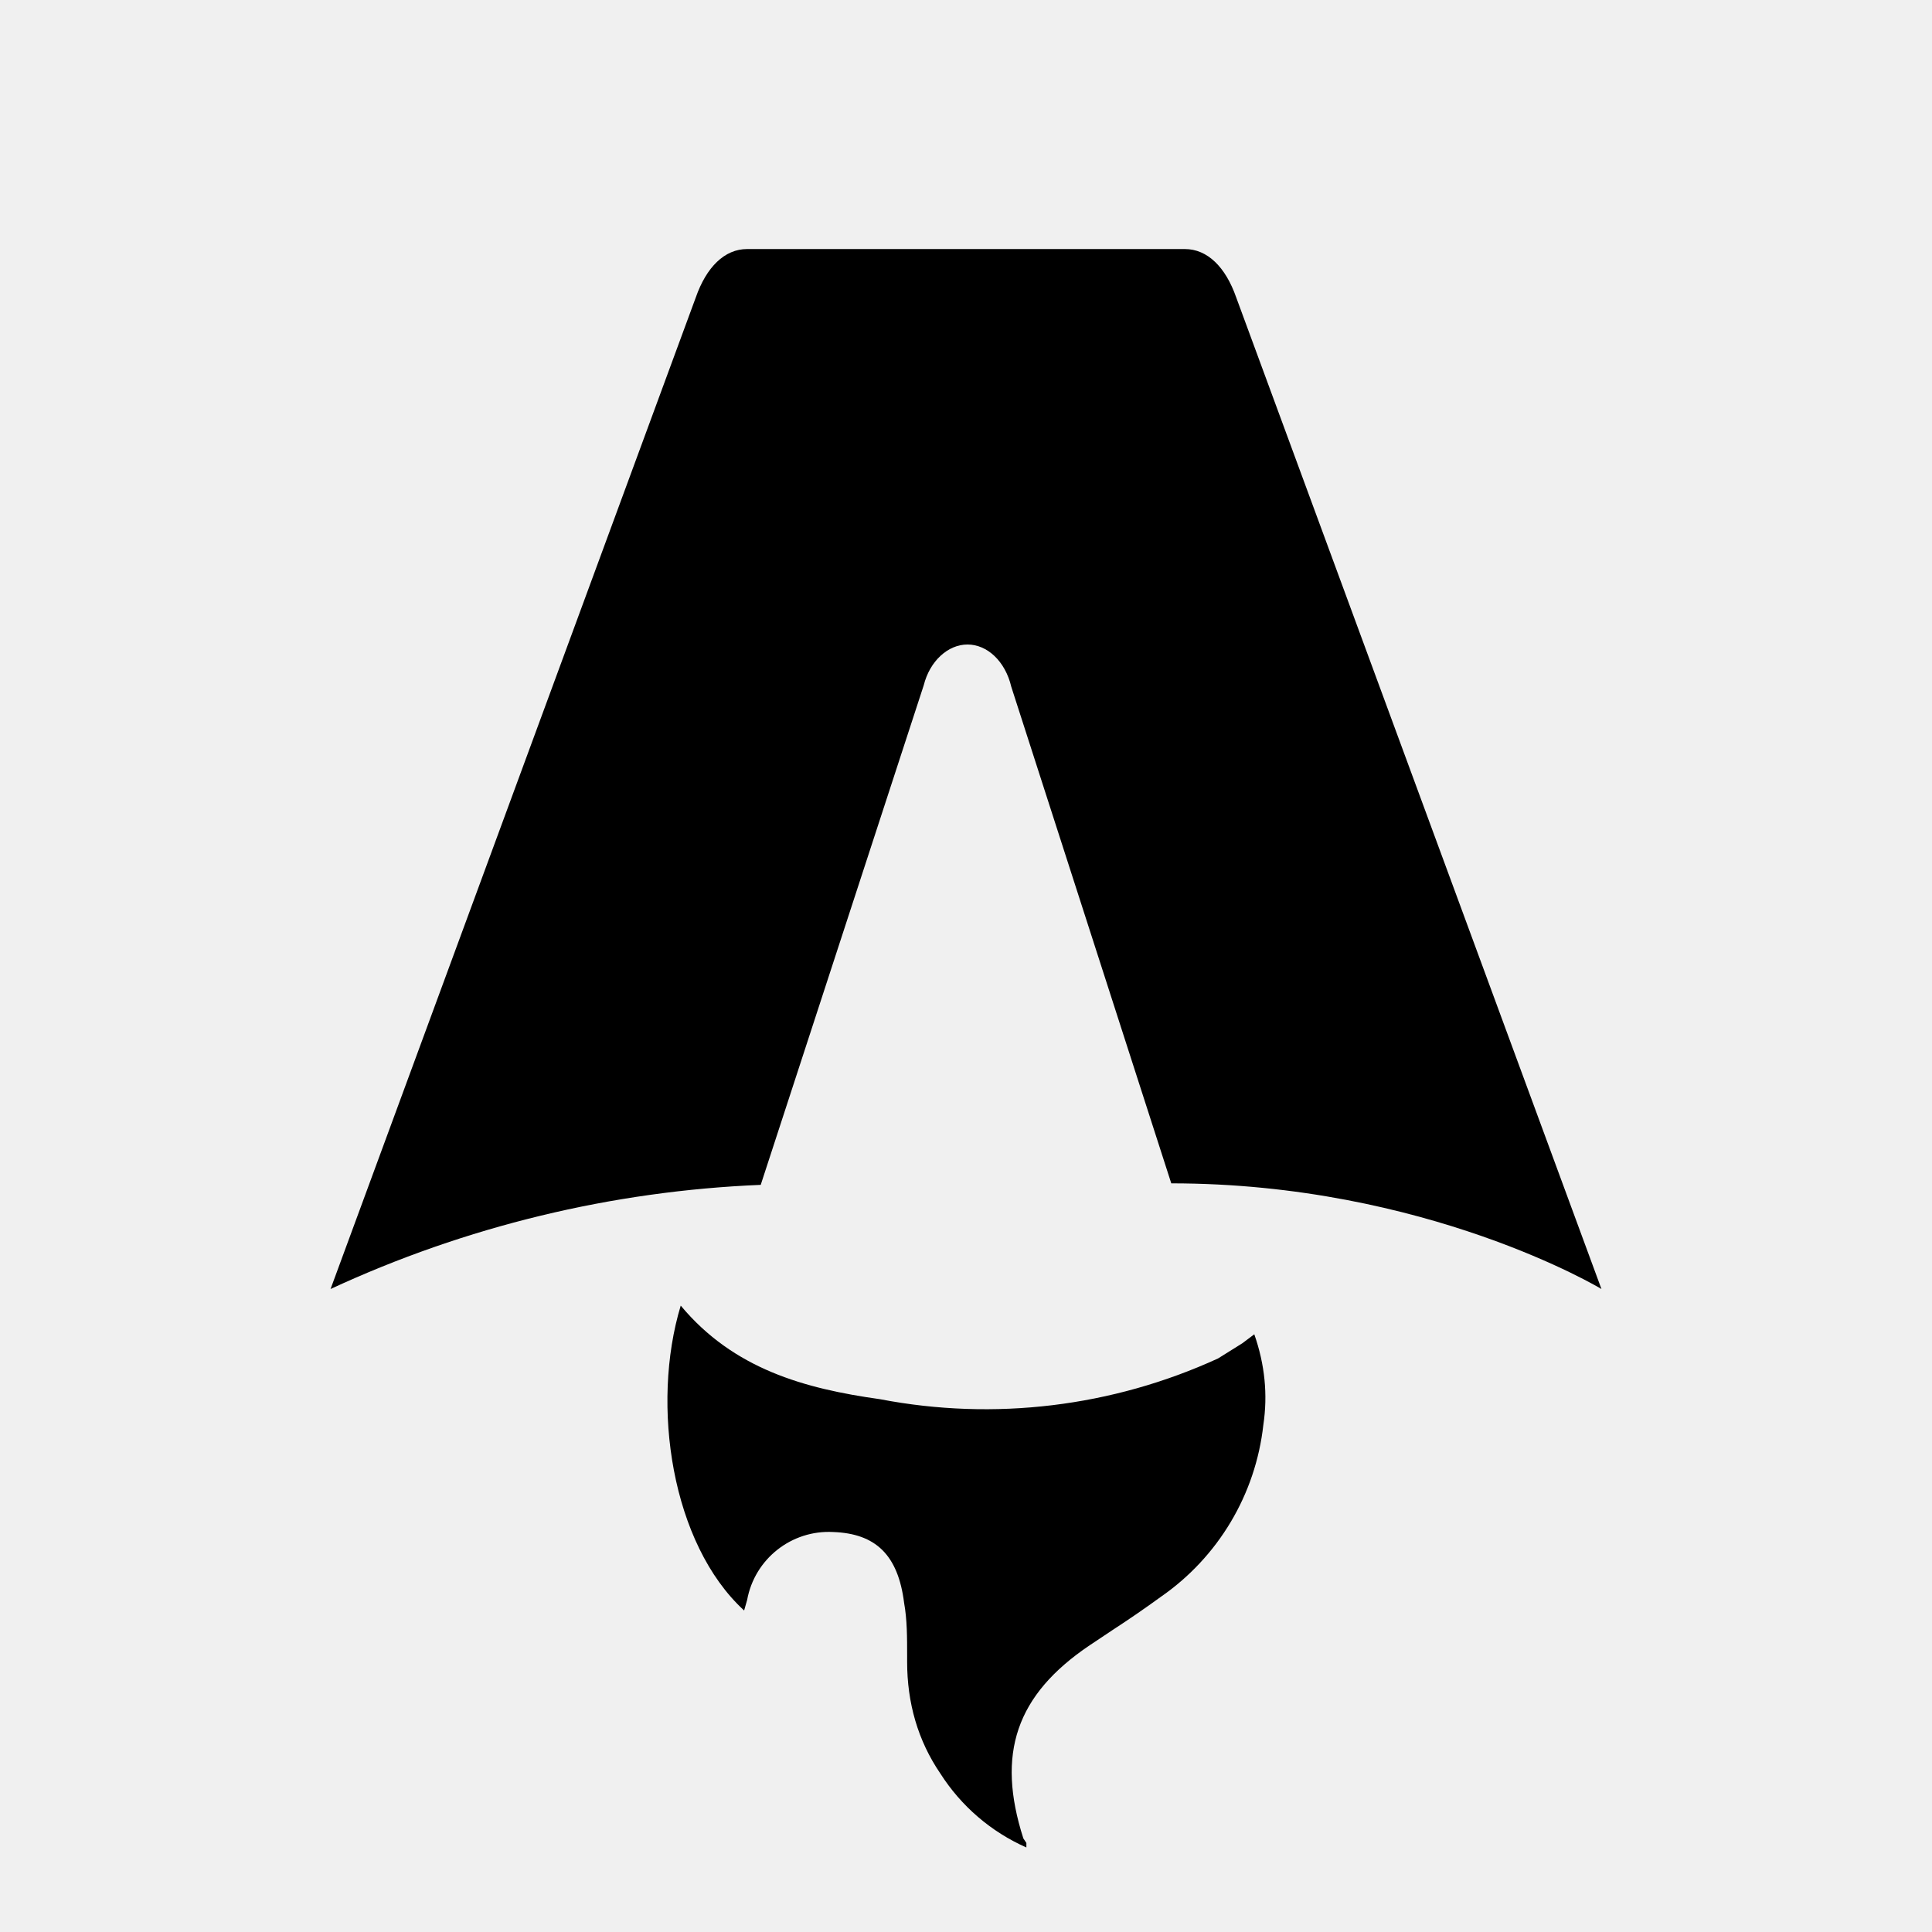
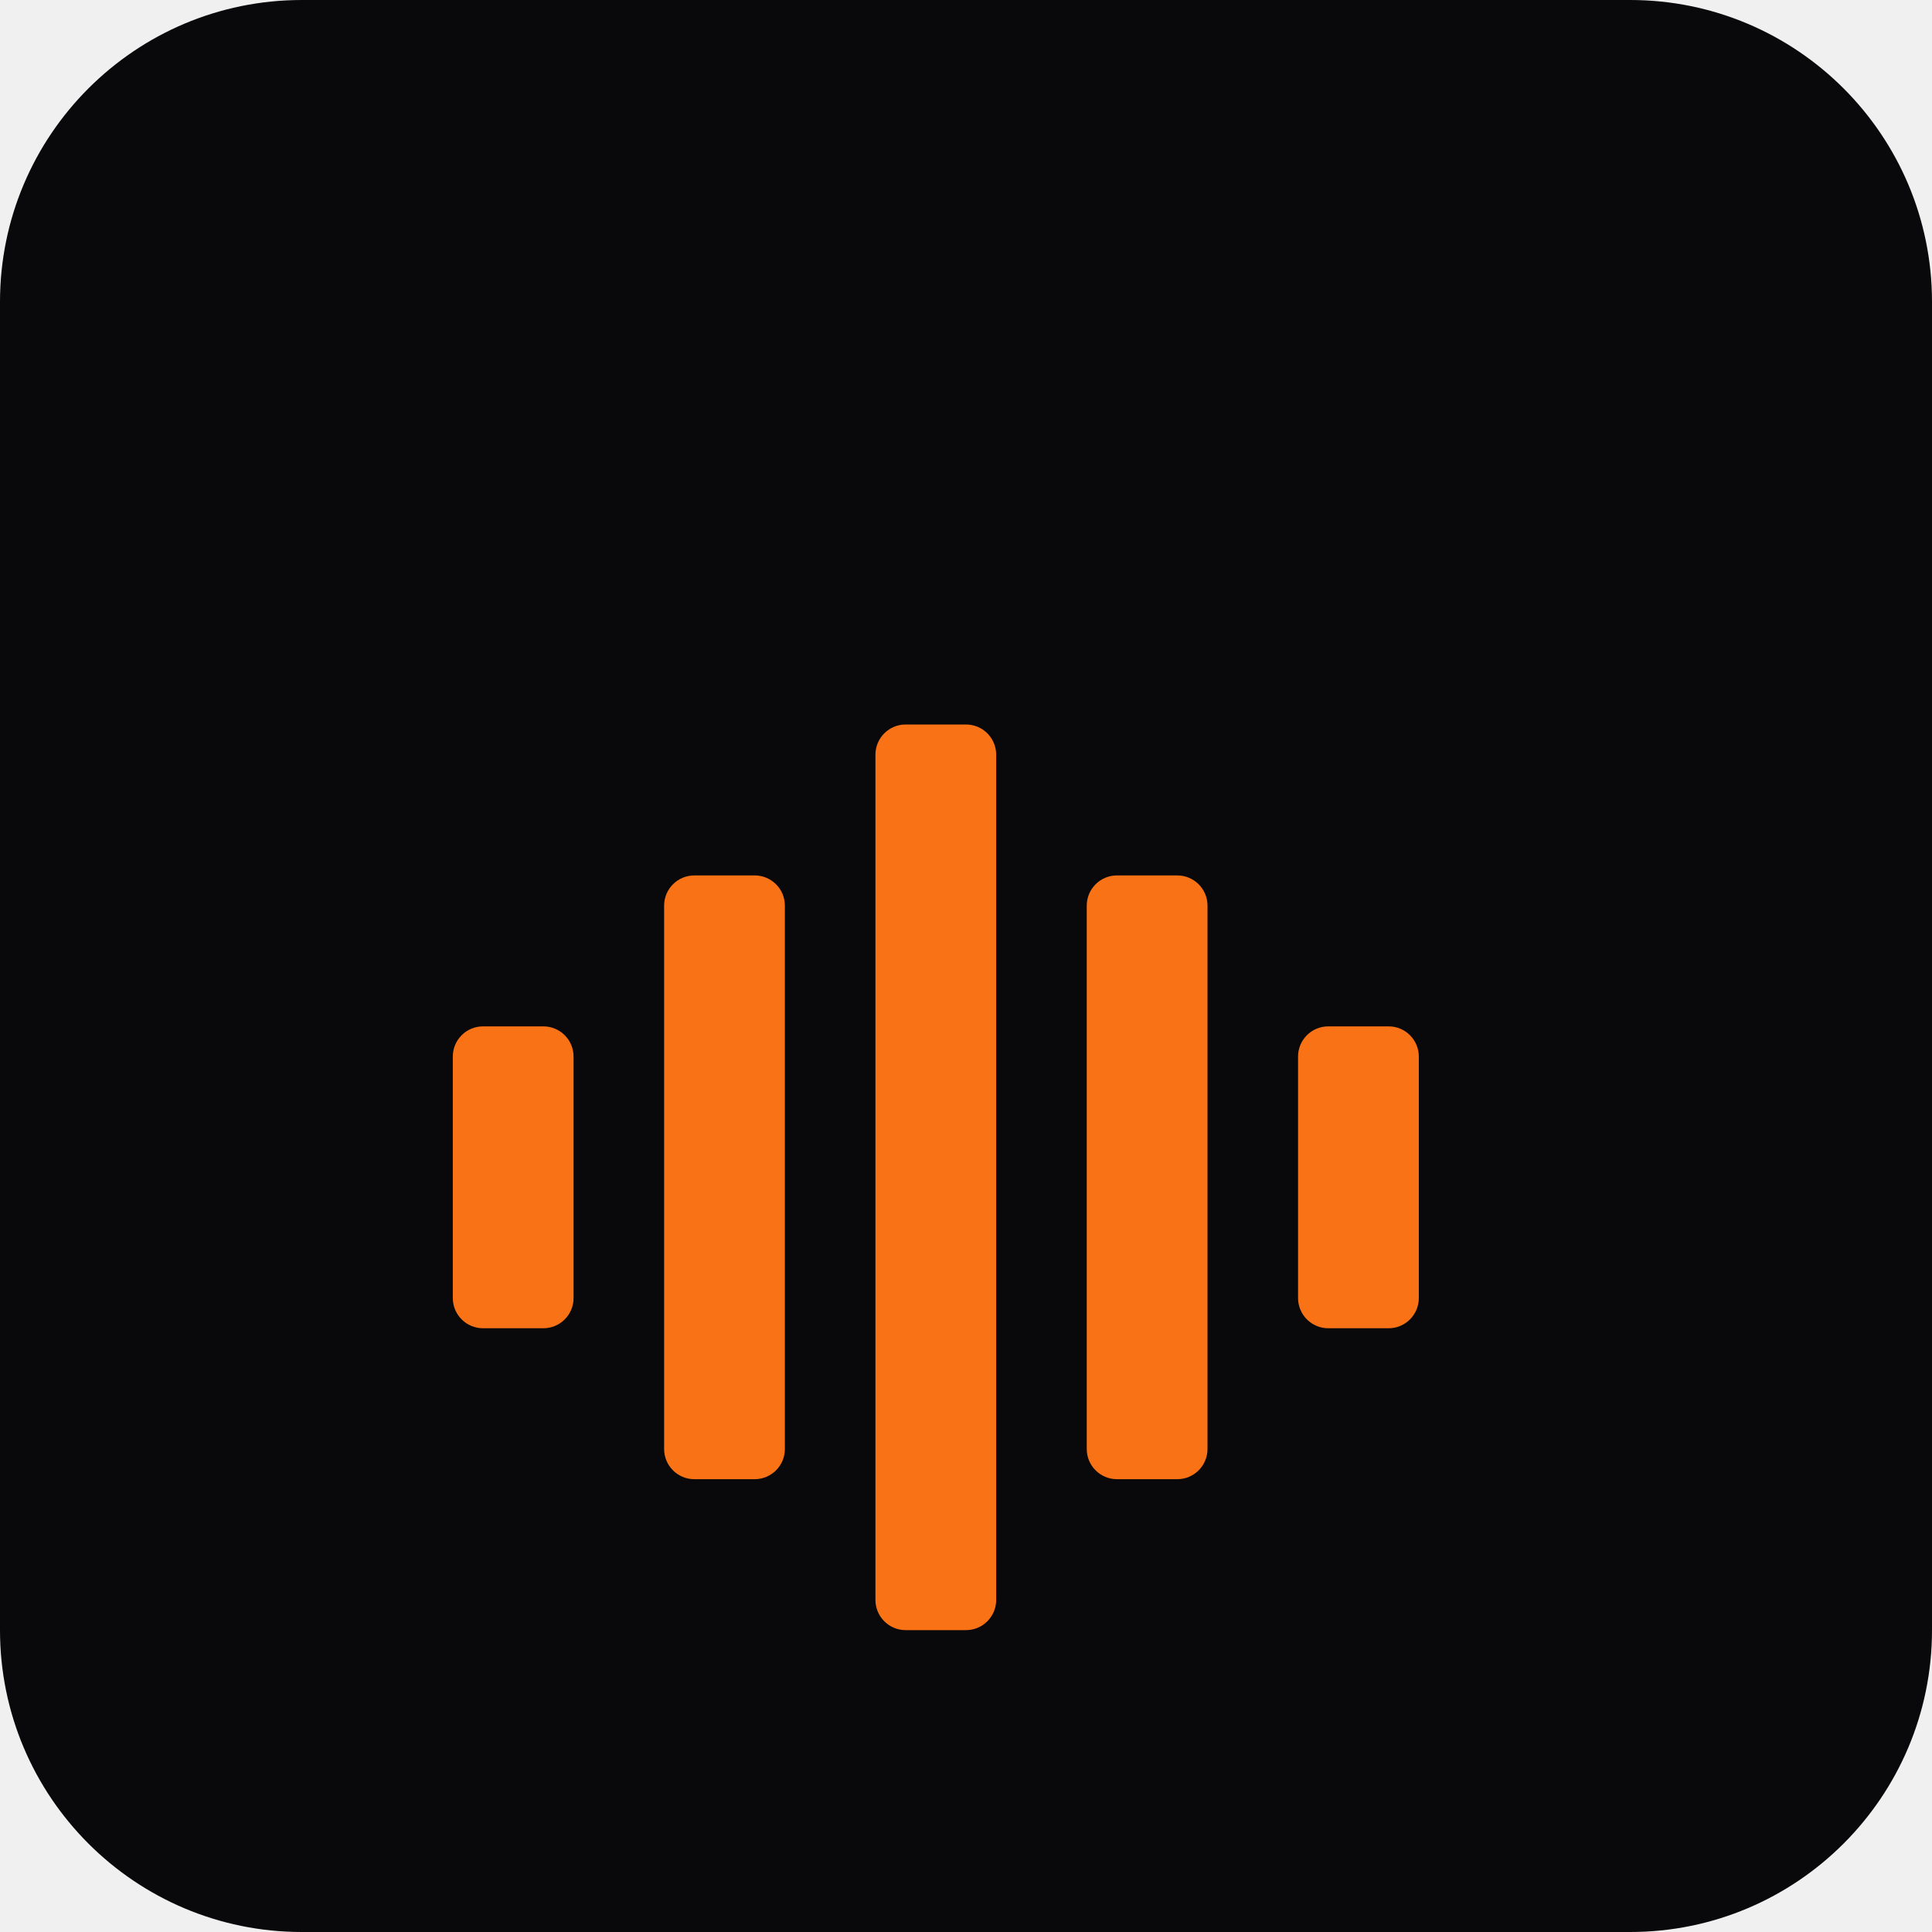
- <svg xmlns="http://www.w3.org/2000/svg" fill="none" viewBox="0 0 128 128">
-   <path d="M50.4 78.5a75.1 75.1 0 0 0-28.5 6.9l24.2-65.7c.7-2 1.9-3.2 3.4-3.2h29c1.5 0 2.7 1.2 3.4 3.2l24.2 65.7s-11.6-7-28.5-7L67 45.5c-.4-1.7-1.6-2.8-2.9-2.8-1.3 0-2.5 1.1-2.9 2.7L50.4 78.5Zm-1.1 28.2Zm-4.2-20.2c-2 6.6-.6 15.8 4.2 20.2a17.5 17.5 0 0 1 .2-.7 5.5 5.5 0 0 1 5.7-4.5c2.8.1 4.3 1.5 4.7 4.7.2 1.1.2 2.3.2 3.5v.4c0 2.7.7 5.2 2.2 7.4a13 13 0 0 0 5.7 4.9v-.3l-.2-.3c-1.8-5.6-.5-9.5 4.4-12.8l1.5-1a73 73 0 0 0 3.2-2.2 16 16 0 0 0 6.8-11.4c.3-2 .1-4-.6-6l-.8.6-1.6 1a37 37 0 0 1-22.4 2.7c-5-.7-9.7-2-13.2-6.2Z" />
-   <style>
-         path { fill: #000; }
-         @media (prefers-color-scheme: dark) {
-             path { fill: #FFF; }
-         }
-     </style>
+ <svg xmlns="http://www.w3.org/2000/svg" viewBox="0 0 128 128">
+   <rect width="128" height="128" rx="20" fill="#09090b" />
+   <g fill="#f97316">
+     <rect x="30" y="68" width="8" height="20" rx="2" />
+     <rect x="44" y="58" width="8" height="40" rx="2" />
+     <rect x="58" y="48" width="8" height="60" rx="2" />
+     <rect x="72" y="58" width="8" height="40" rx="2" />
+     <rect x="86" y="68" width="8" height="20" rx="2" />
+   </g>
</svg>
